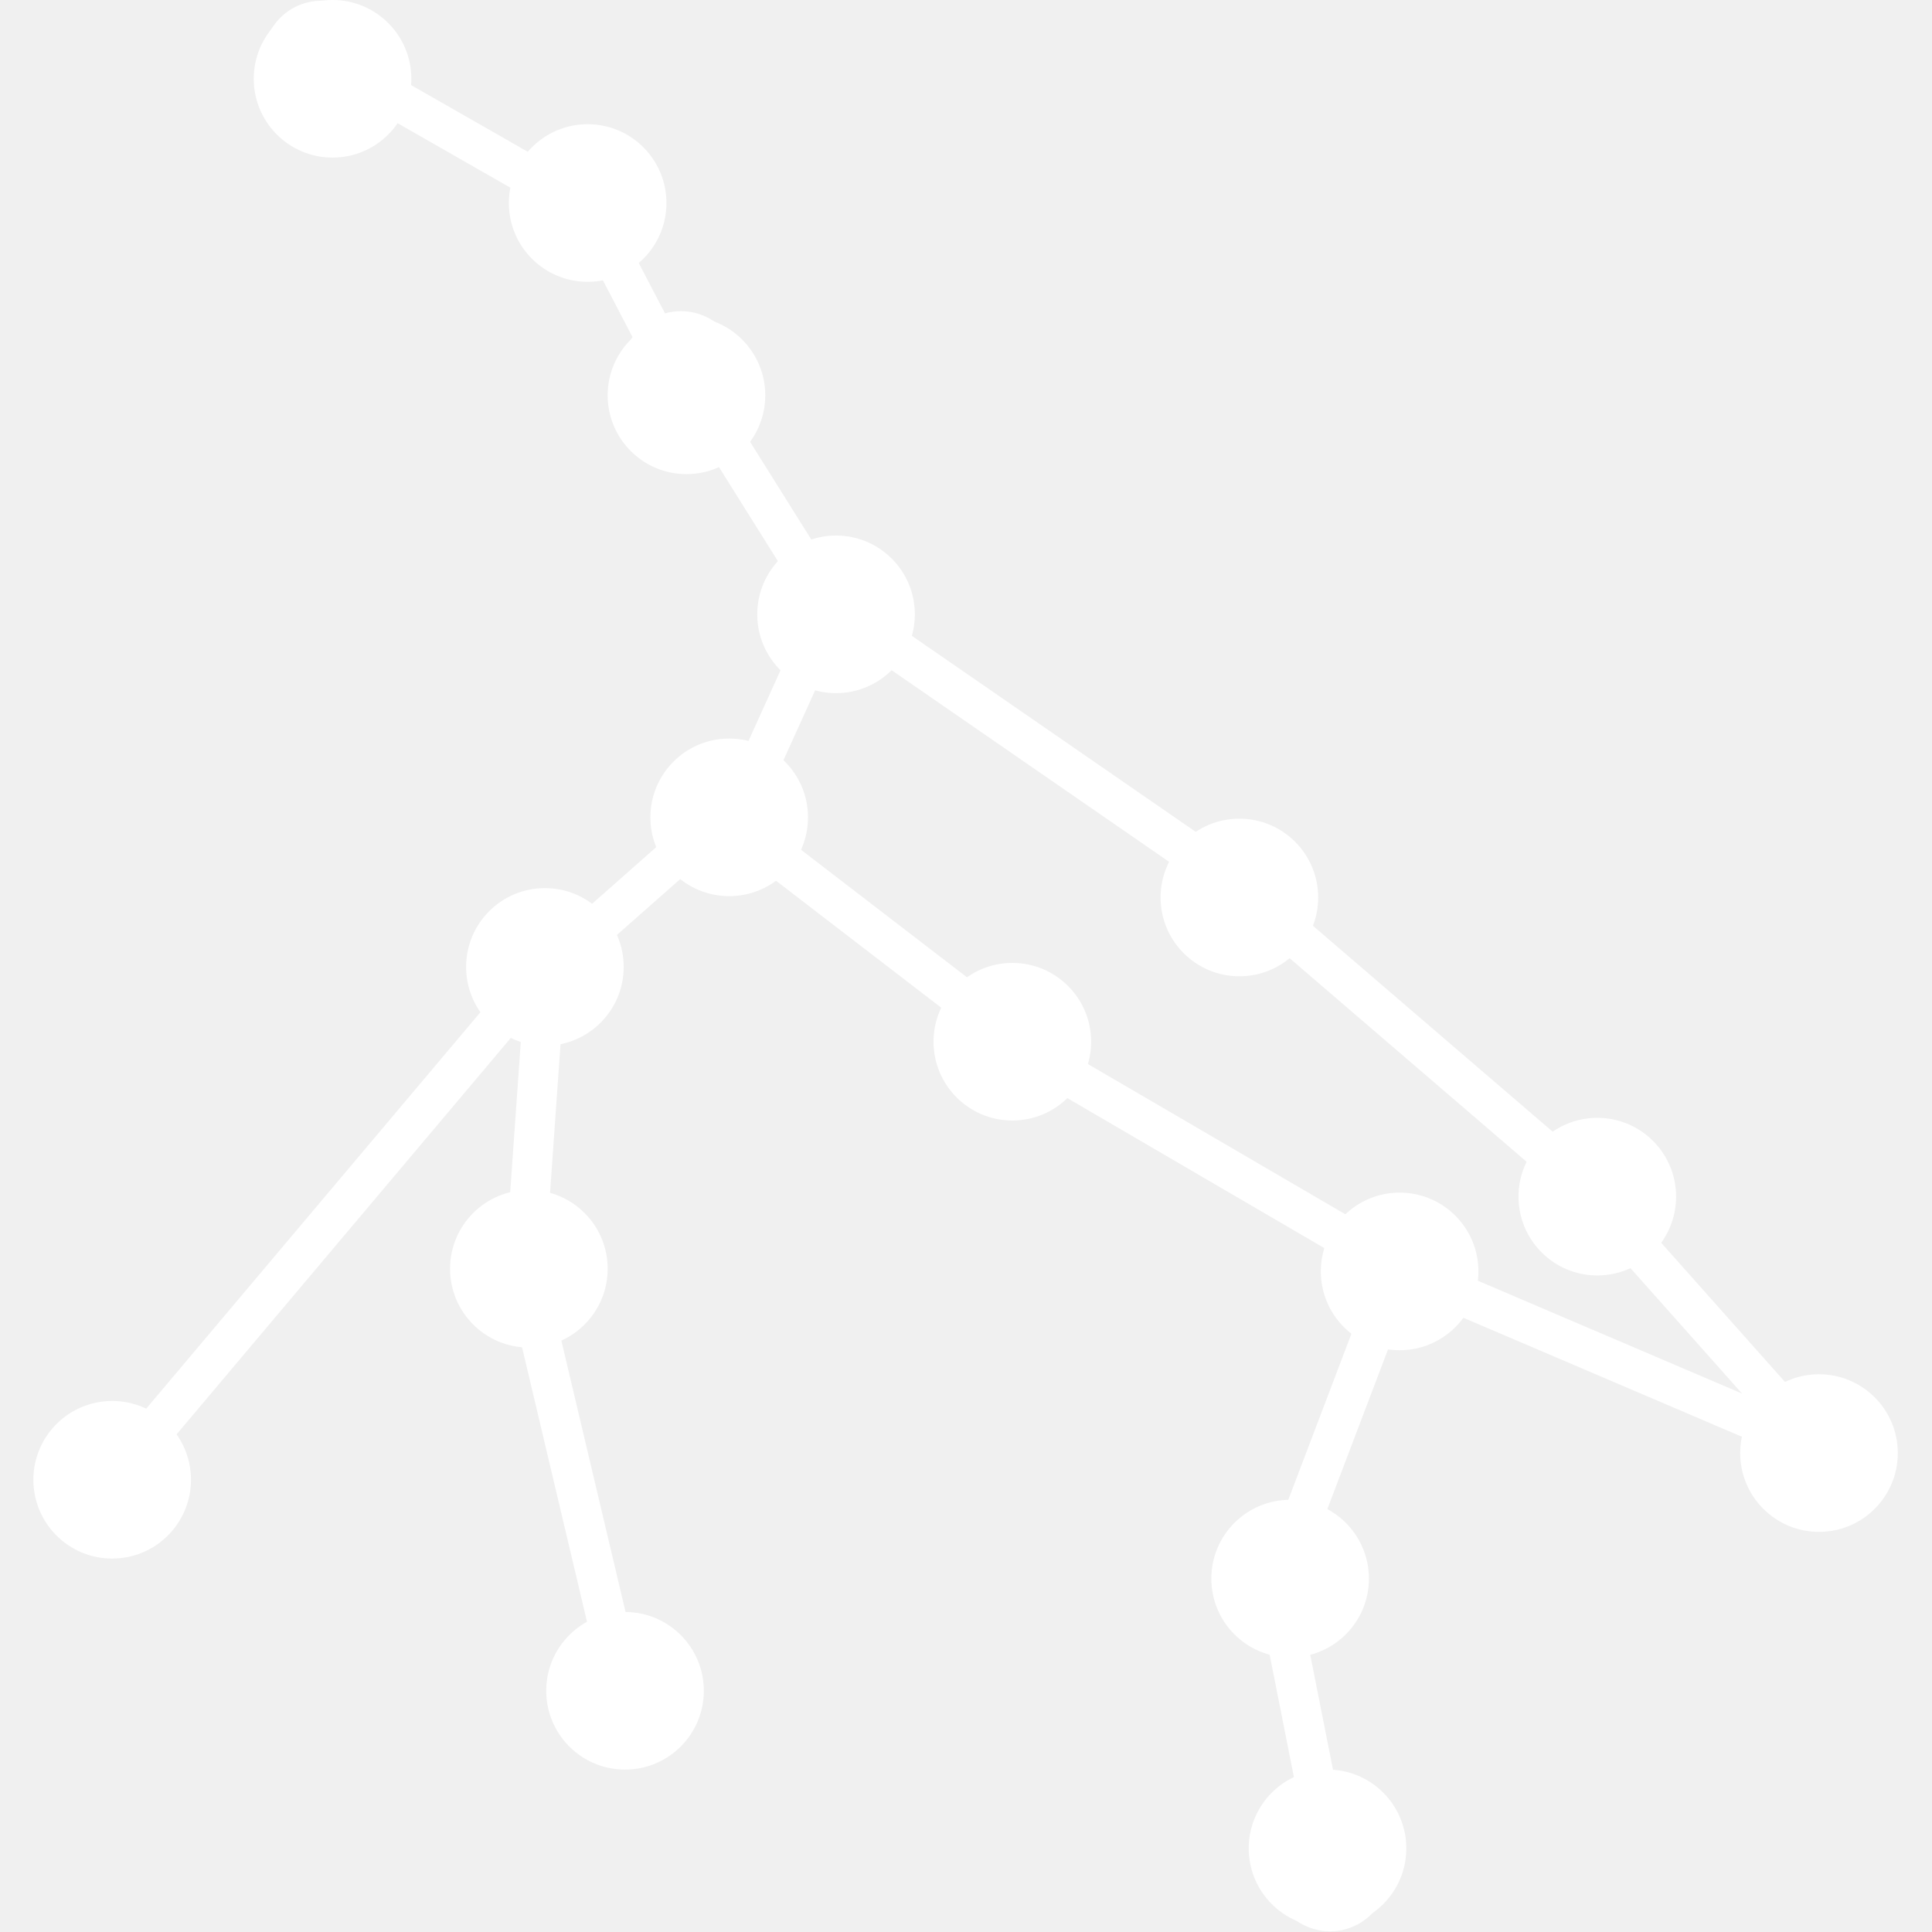
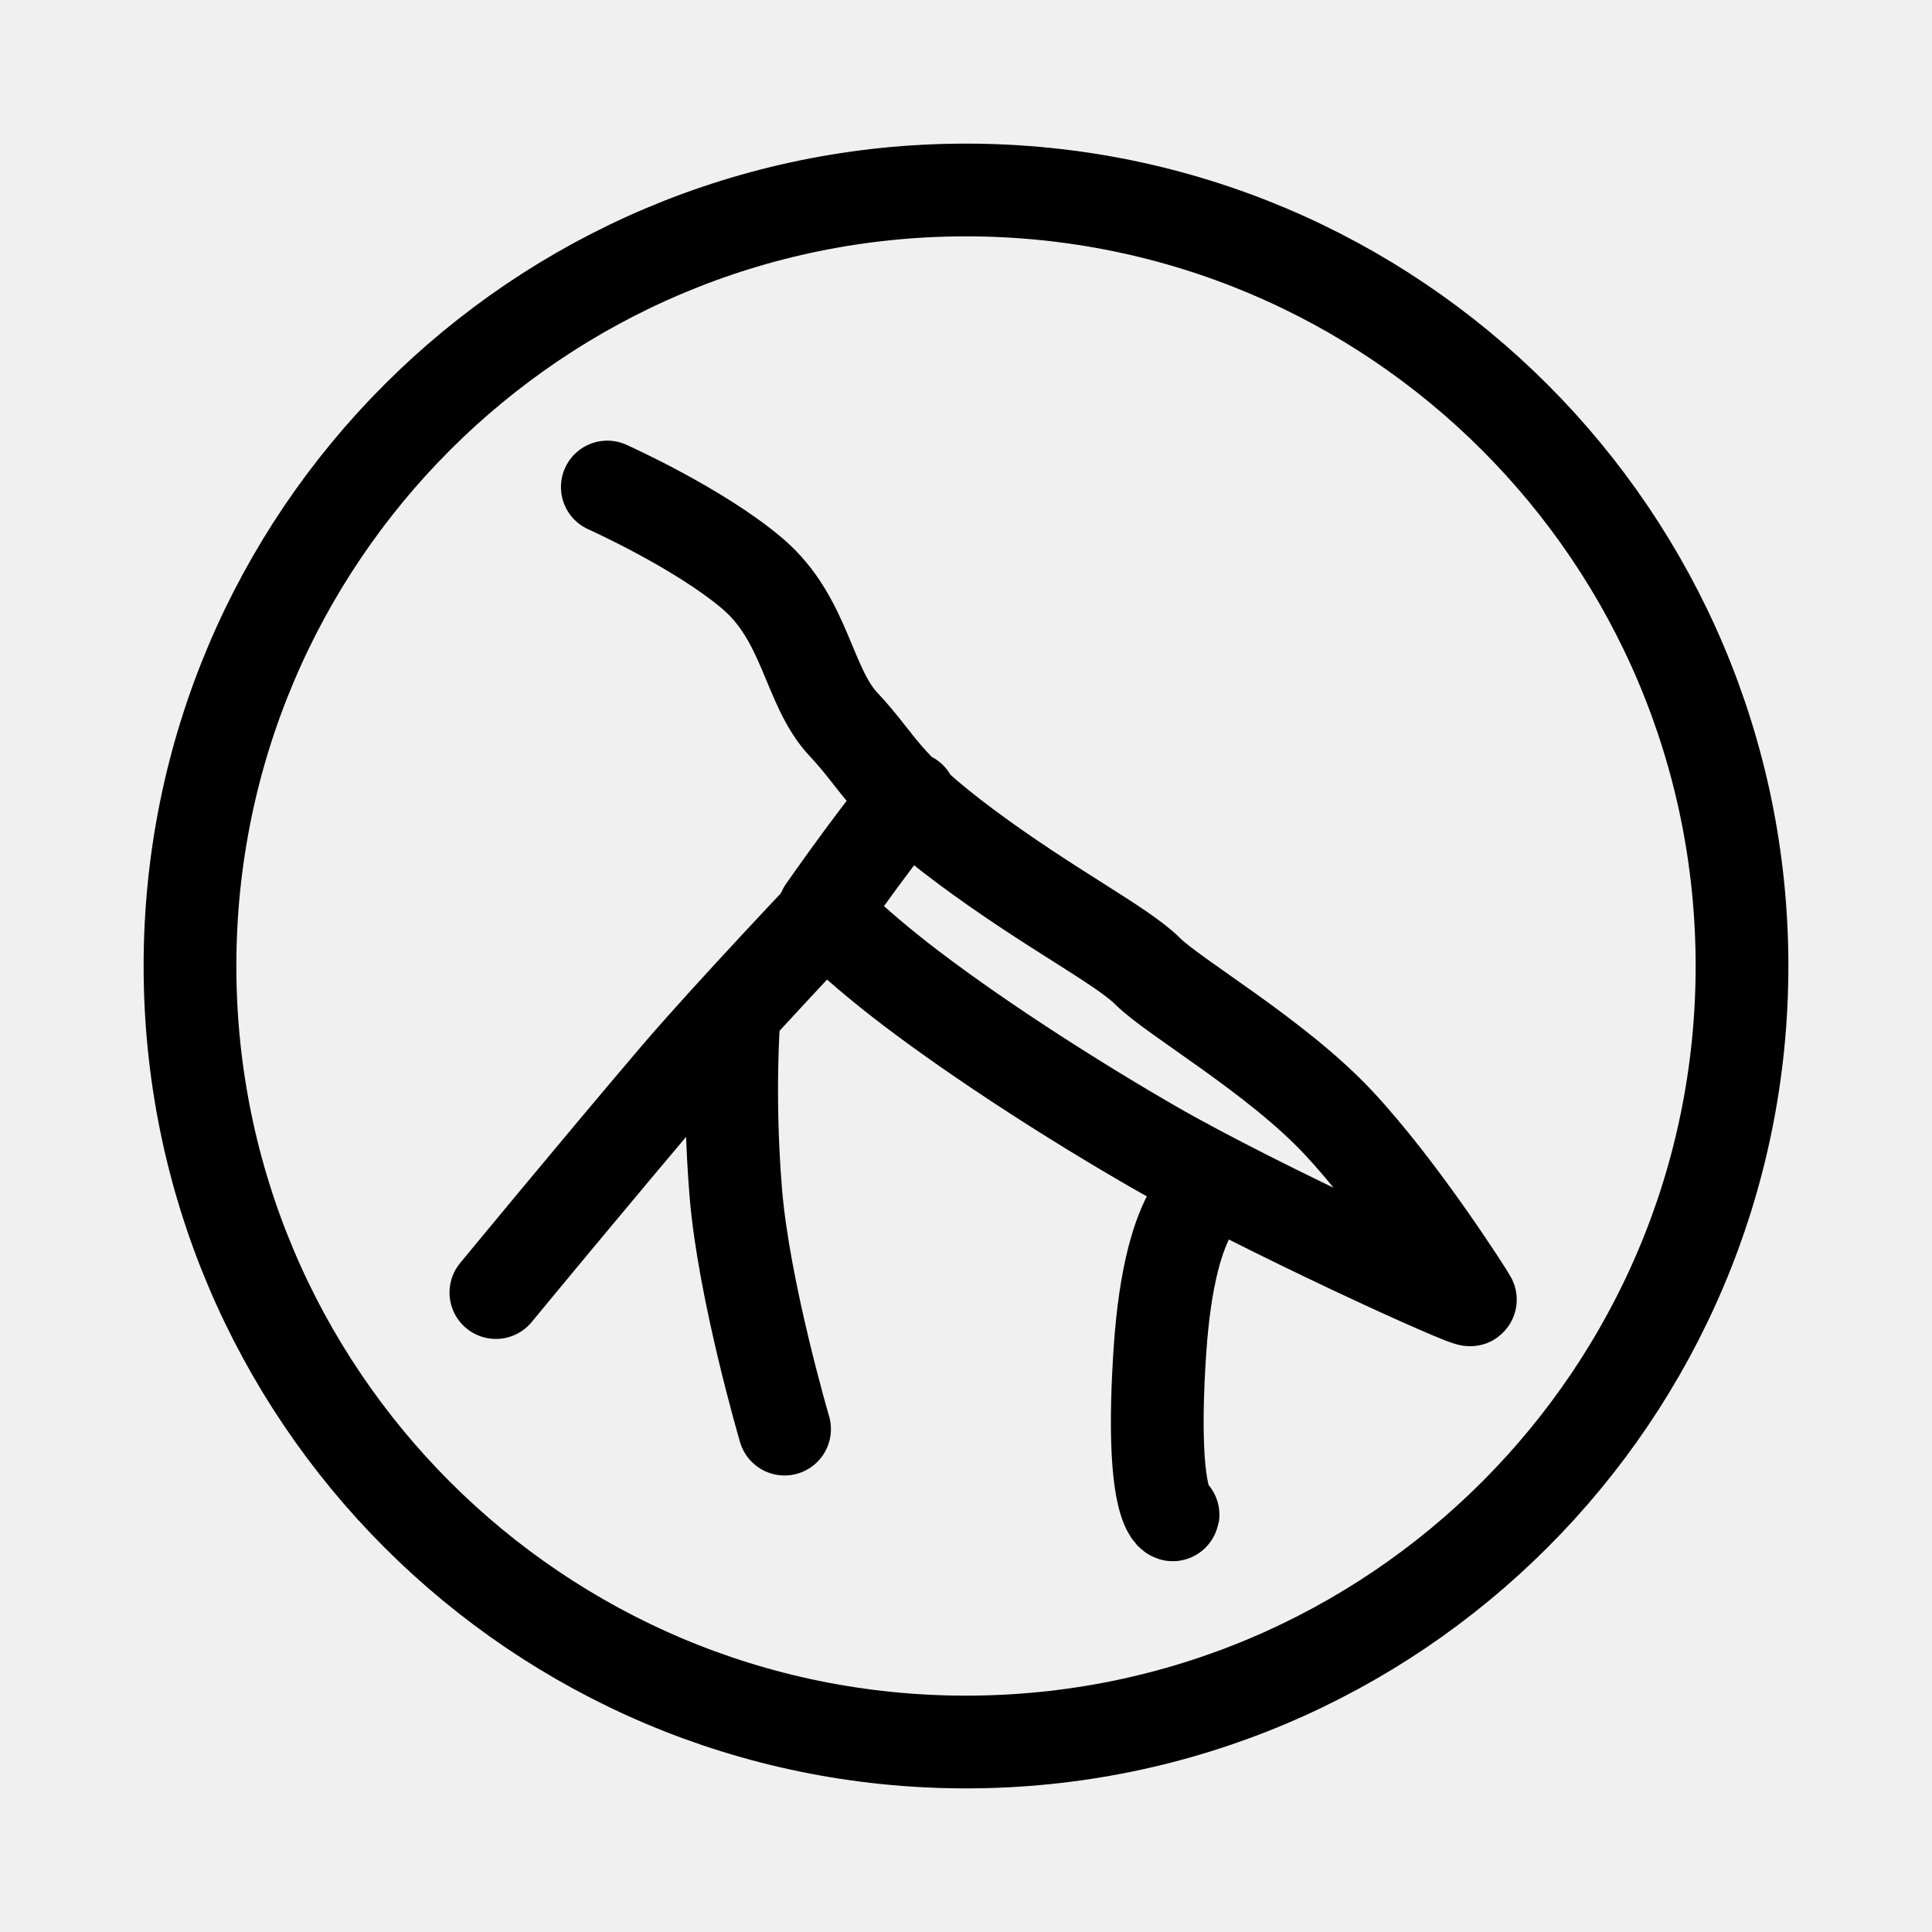
- <svg xmlns="http://www.w3.org/2000/svg" width="174mm" height="174mm" viewBox="0 0 174 174" version="1.1" id="svg5">
+ <svg xmlns="http://www.w3.org/2000/svg" viewBox="0 0 500 500" width="500px" height="500px" version="1.1" id="svg18">
  <defs id="defs2" />
-   <g id="layer1">
-     <g id="g1944" transform="translate(-17.99988,-61.49988)">
-       <path id="path858" style="fill:#ffffff;stroke:#ffffff;stroke-width:1.906;stroke-linecap:round;stroke-linejoin:round;stroke-opacity:1;stroke-miterlimit:4;stroke-dasharray:none" d="m 164.56,165.784 a 4.313,4.313 0 0 0 -5.775,-0.29 l -25.887,-22.237 a 4.313,4.313 0 0 0 -1.042,-4.415 4.313,4.313 0 0 0 -5.269,-0.647 L 96.98,117.751 a 4.313,4.313 0 0 0 -0.877,-4.834 4.313,4.313 0 0 0 -4.914,-0.837 L 82.307,97.903 a 4.313,4.313 0 0 0 0.072,-0.066 4.313,4.313 0 0 0 -5.19e-4,-6.1 4.313,4.313 0 0 0 -4.942,-0.822 c -0.004,-0.008 -0.007,-0.018 -0.011,-0.026 l -3.942,-7.56 a 4.313,4.313 0 0 0 0.254,-0.234 4.313,4.313 0 0 0 10e-7,-6.1 4.313,4.313 0 0 0 -6.1,-10e-7 4.313,4.313 0 0 0 -0.282,0.315 L 51.109,68.022 a 4.313,4.313 0 0 0 -1.094,-4.245 4.313,4.313 0 0 0 -6.1,-7e-6 4.313,4.313 0 0 0 -8e-6,6.1 4.313,4.313 0 0 0 6.1,-7e-6 4.313,4.313 0 0 0 0.324,-0.363 l 16.224,9.275 a 4.313,4.313 0 0 0 1.074,4.305 4.313,4.313 0 0 0 4.38,1.05 l 3.92,7.519 c 0.049,0.093 0.112,0.174 0.186,0.24 a 4.313,4.313 0 0 0 0.155,5.932 4.313,4.313 0 0 0 4.613,0.968 l 8.951,14.287 a 4.313,4.313 0 0 0 0.161,5.927 4.313,4.313 0 0 0 0.453,0.392 l -5.459,12.042 a 4.313,4.313 0 0 0 -4.652,0.951 4.313,4.313 0 0 0 -0.955,4.645 l -10,8.827 a 4.313,4.313 0 0 0 -5.82,0.254 4.313,4.313 0 0 0 -0.35,5.698 l -33.052,39.205 a 4.313,4.313 0 0 0 -4.892,0.847 4.313,4.313 0 0 0 -5e-6,6.1 4.313,4.313 0 0 0 6.1,-1e-5 4.313,4.313 0 0 0 0.144,-5.949 l 32.969,-39.105 a 4.313,4.313 0 0 0 1.503,0.518 l -1.261,17.89 a 4.313,4.313 0 0 0 -2.516,1.229 4.313,4.313 0 0 0 1.1e-5,6.1 4.313,4.313 0 0 0 3.091,1.26 l 6.925,29.267 a 4.313,4.313 0 0 0 -1.543,0.989 4.313,4.313 0 0 0 0,6.1 4.313,4.313 0 0 0 6.1,1e-5 4.313,4.313 0 0 0 0,-6.1 4.313,4.313 0 0 0 -2.898,-1.26 L 66.949,179.581 a 4.313,4.313 0 0 0 1.366,-0.919 4.313,4.313 0 0 0 5.31e-4,-6.1 4.313,4.313 0 0 0 -1.91,-1.109 l 1.274,-18.095 a 4.313,4.313 0 0 0 1.991,-1.129 4.313,4.313 0 0 0 0.774,-5.046 l 9.871,-8.712 a 4.313,4.313 0 0 0 0.031,0.033 4.313,4.313 0 0 0 6.097,0.003 l 18.835,14.474 a 4.313,4.313 0 0 0 0.484,5.518 4.313,4.313 0 0 0 6.1,-2e-5 4.313,4.313 0 0 0 0.31,-0.346 l 27.448,16.021 a 4.313,4.313 0 0 0 0.878,4.827 4.313,4.313 0 0 0 0.956,0.718 l -7.385,19.427 a 4.313,4.313 0 0 0 -3.738,1.205 4.313,4.313 0 0 0 0,6.1 4.313,4.313 0 0 0 2.419,1.214 l 3.654,18.424 a 4.313,4.313 0 0 0 -1.668,1.034 4.313,4.313 0 0 0 -1e-5,6.1 4.313,4.313 0 0 0 6.1,4.9e-4 4.313,4.313 0 0 0 -5.1e-4,-6.1 4.313,4.313 0 0 0 -2.765,-1.251 L 134.445,207.578 a 4.313,4.313 0 0 0 1.988,-1.129 4.313,4.313 0 0 0 1e-5,-6.1 4.313,4.313 0 0 0 -0.79,-0.622 l 7.41,-19.494 a 4.313,4.313 0 0 0 3.546,-1.234 4.313,4.313 0 0 0 0.701,-0.92 l 30.198,12.898 a 4.313,4.313 0 0 0 1.127,4.119 4.313,4.313 0 0 0 6.1,-1e-5 4.313,4.313 0 0 0 5.1e-4,-6.1 4.313,4.313 0 0 0 -5.167,-0.705 l -14.793,-16.628 a 4.313,4.313 0 0 0 -0.204,-5.881 z m -6.845,1.002 a 4.313,4.313 0 0 0 0.745,5.098 4.313,4.313 0 0 0 4.972,0.808 l 14.852,16.693 a 4.313,4.313 0 0 0 -0.064,0.08 l -30.391,-12.982 a 4.313,4.313 0 0 0 -1.23,-3.583 4.313,4.313 0 0 0 -5.995,-0.096 l -27.653,-16.14 a 4.313,4.313 0 0 0 -1.088,-4.265 4.313,4.313 0 0 0 -5.36,-0.593 L 87.377,137.109 a 4.313,4.313 0 0 0 -0.932,-4.706 4.313,4.313 0 0 0 -0.026,-0.024 l 5.548,-12.239 a 4.313,4.313 0 0 0 4.033,-1.027 l 29.317,20.244 a 4.313,4.313 0 0 0 0.439,5.585 4.313,4.313 0 0 0 6.1,0 4.313,4.313 0 0 0 0.191,-0.205 z" />
-       <circle style="fill:#ffffff;stroke:none;stroke-width:0.643;stroke-linecap:round;stroke-linejoin:round;stroke-miterlimit:4;stroke-dasharray:none;stroke-opacity:1" id="path1064" cx="47.95" cy="68.596" r="7.097" />
-       <circle style="fill:#ffffff;stroke:none;stroke-width:0.643;stroke-linecap:round;stroke-linejoin:round;stroke-miterlimit:4;stroke-dasharray:none;stroke-opacity:1" id="path1064-7" cx="70.924" cy="79.783" r="7.097" />
-       <circle style="fill:#ffffff;stroke:none;stroke-width:0.643;stroke-linecap:round;stroke-linejoin:round;stroke-miterlimit:4;stroke-dasharray:none;stroke-opacity:1" id="path1064-5" cx="79.824" cy="97.103" r="7.097" />
-       <circle style="fill:#ffffff;stroke:none;stroke-width:0.643;stroke-linecap:round;stroke-linejoin:round;stroke-miterlimit:4;stroke-dasharray:none;stroke-opacity:1" id="path1064-78" cx="93.296" cy="116.829" r="7.097" />
-       <circle style="fill:#ffffff;stroke:none;stroke-width:0.643;stroke-linecap:round;stroke-linejoin:round;stroke-miterlimit:4;stroke-dasharray:none;stroke-opacity:1" id="path1064-2" cx="129.621" cy="142.329" r="7.097" />
-       <circle style="fill:#ffffff;stroke:none;stroke-width:0.643;stroke-linecap:round;stroke-linejoin:round;stroke-miterlimit:4;stroke-dasharray:none;stroke-opacity:1" id="path1064-54" cx="161.856" cy="169.272" r="7.097" />
-       <circle style="fill:#ffffff;stroke:none;stroke-width:0.643;stroke-linecap:round;stroke-linejoin:round;stroke-miterlimit:4;stroke-dasharray:none;stroke-opacity:1" id="path1064-1" cx="181.823" cy="192.366" r="7.097" />
-       <circle style="fill:#ffffff;stroke:none;stroke-width:0.643;stroke-linecap:round;stroke-linejoin:round;stroke-miterlimit:4;stroke-dasharray:none;stroke-opacity:1" id="path1064-6" cx="144.054" cy="176.007" r="7.097" />
-       <circle style="fill:#ffffff;stroke:none;stroke-width:0.643;stroke-linecap:round;stroke-linejoin:round;stroke-miterlimit:4;stroke-dasharray:none;stroke-opacity:1" id="path1064-8" cx="109.173" cy="155.319" r="7.097" />
-       <circle style="fill:#ffffff;stroke:none;stroke-width:0.643;stroke-linecap:round;stroke-linejoin:round;stroke-miterlimit:4;stroke-dasharray:none;stroke-opacity:1" id="path1064-27" cx="83.673" cy="135.112" r="7.097" />
-       <circle style="fill:#ffffff;stroke:none;stroke-width:0.643;stroke-linecap:round;stroke-linejoin:round;stroke-miterlimit:4;stroke-dasharray:none;stroke-opacity:1" id="path1064-19" cx="67.075" cy="148.583" r="7.097" />
-       <circle style="fill:#ffffff;stroke:none;stroke-width:0.643;stroke-linecap:round;stroke-linejoin:round;stroke-miterlimit:4;stroke-dasharray:none;stroke-opacity:1" id="path1064-80" cx="28.103" cy="194.771" r="7.097" />
-       <circle style="fill:#ffffff;stroke:none;stroke-width:0.643;stroke-linecap:round;stroke-linejoin:round;stroke-miterlimit:4;stroke-dasharray:none;stroke-opacity:1" id="path1064-74" cx="65.631" cy="175.767" r="7.097" />
-       <circle style="fill:#ffffff;stroke:none;stroke-width:0.643;stroke-linecap:round;stroke-linejoin:round;stroke-miterlimit:4;stroke-dasharray:none;stroke-opacity:1" id="path1064-89" cx="74.291" cy="213.776" r="7.097" />
-       <circle style="fill:#ffffff;stroke:none;stroke-width:0.643;stroke-linecap:round;stroke-linejoin:round;stroke-miterlimit:4;stroke-dasharray:none;stroke-opacity:1" id="path1064-18" cx="134.191" cy="203.672" r="7.097" />
-       <circle style="fill:#ffffff;stroke:none;stroke-width:0.643;stroke-linecap:round;stroke-linejoin:round;stroke-miterlimit:4;stroke-dasharray:none;stroke-opacity:1" id="path1064-55" cx="137.559" cy="227.969" r="7.097" />
+   <g id="g16">
+     <g transform="translate(1.481003,7.005005)" id="g14" style="fill:none">
+       <path style="fill:none;stroke:#000000;stroke-width:24px;stroke-linecap:round;stroke-linejoin:round" d="m 155.691,119.036 c 0,0 23.721,10.615 37.591,22.43 13.87,11.815 14.323,29.239 23.578,39.05 9.255,9.811 9.989,15.497 31.651,31.602 21.662,16.105 40.272,25.487 47.025,32.24 6.753,6.753 33.199,21.963 49.23,39.042 16.031,17.079 33.496,44.456 34.28,45.938 0.784,1.482 -54.791,-23.802 -82.531,-39.841 -27.74,-16.039 -53.251,-33.371 -68.023,-45.281 -14.772,-11.91 -16.709,-15.614 -16.709,-15.614 0,0 17.815,-25.502 22.333,-29.079" id="path4" />
+       <path style="fill:none;stroke:#000000;stroke-width:24px;stroke-linecap:round;stroke-linejoin:round;paint-order:stroke" d="m 214.667,226.757 c 0,0 -27.738,29.221 -40.805,44.539 -20.451,23.973 -47.006,56.212 -47.006,56.212" id="path6" />
+       <path style="fill:none;stroke:#000000;stroke-width:24px;stroke-linecap:round;stroke-linejoin:round" d="m 188.449,256.447 c 0,0 -1.584,19.886 0.491,45.21 2.075,25.324 12.621,61.192 12.621,61.192" id="path8" />
+       <path style="fill:#000000;stroke:#000000;stroke-width:24px;stroke-linecap:round;stroke-linejoin:round" d="m 313.055,300.382 c 0,0 -11.685,2.105 -14.354,42.271 -2.669,40.166 3.352,42.632 3.401,42.371" id="path10" />
+       <circle style="fill:none;stroke:#000000;stroke-width:24px" cx="248.519" cy="242.995" id="ellipse12" r="200.831" />
    </g>
  </g>
</svg>
